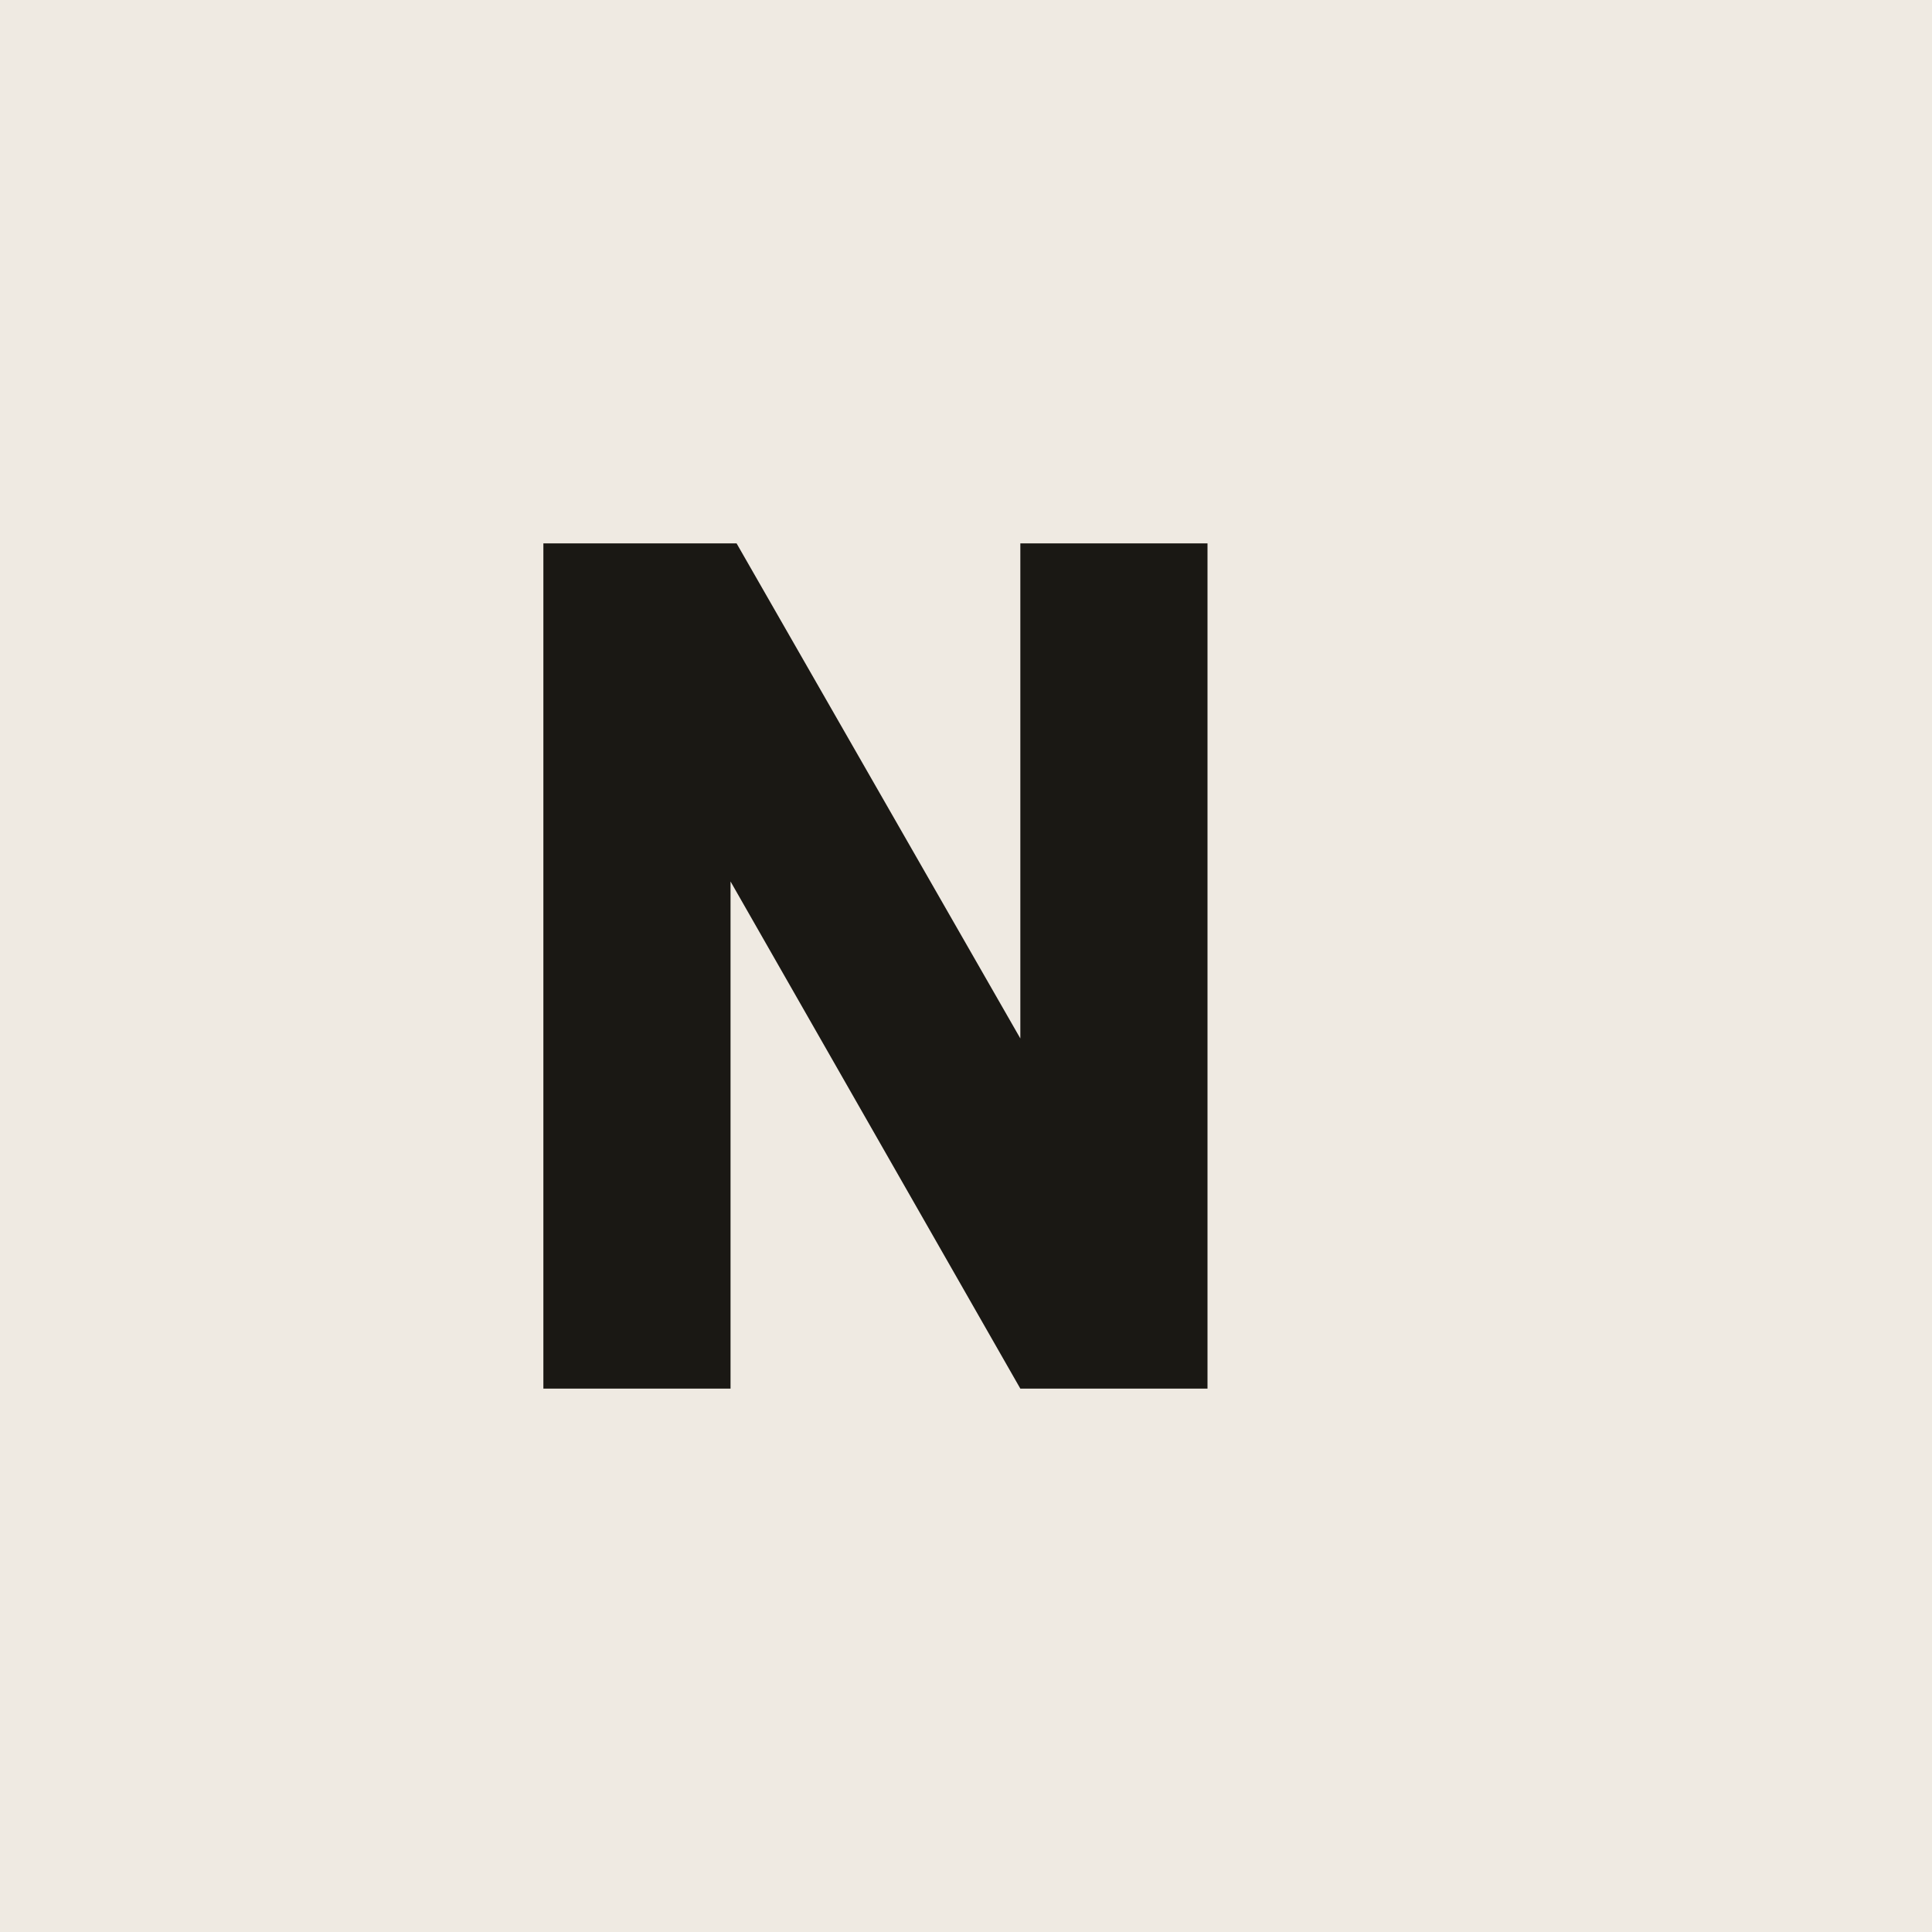
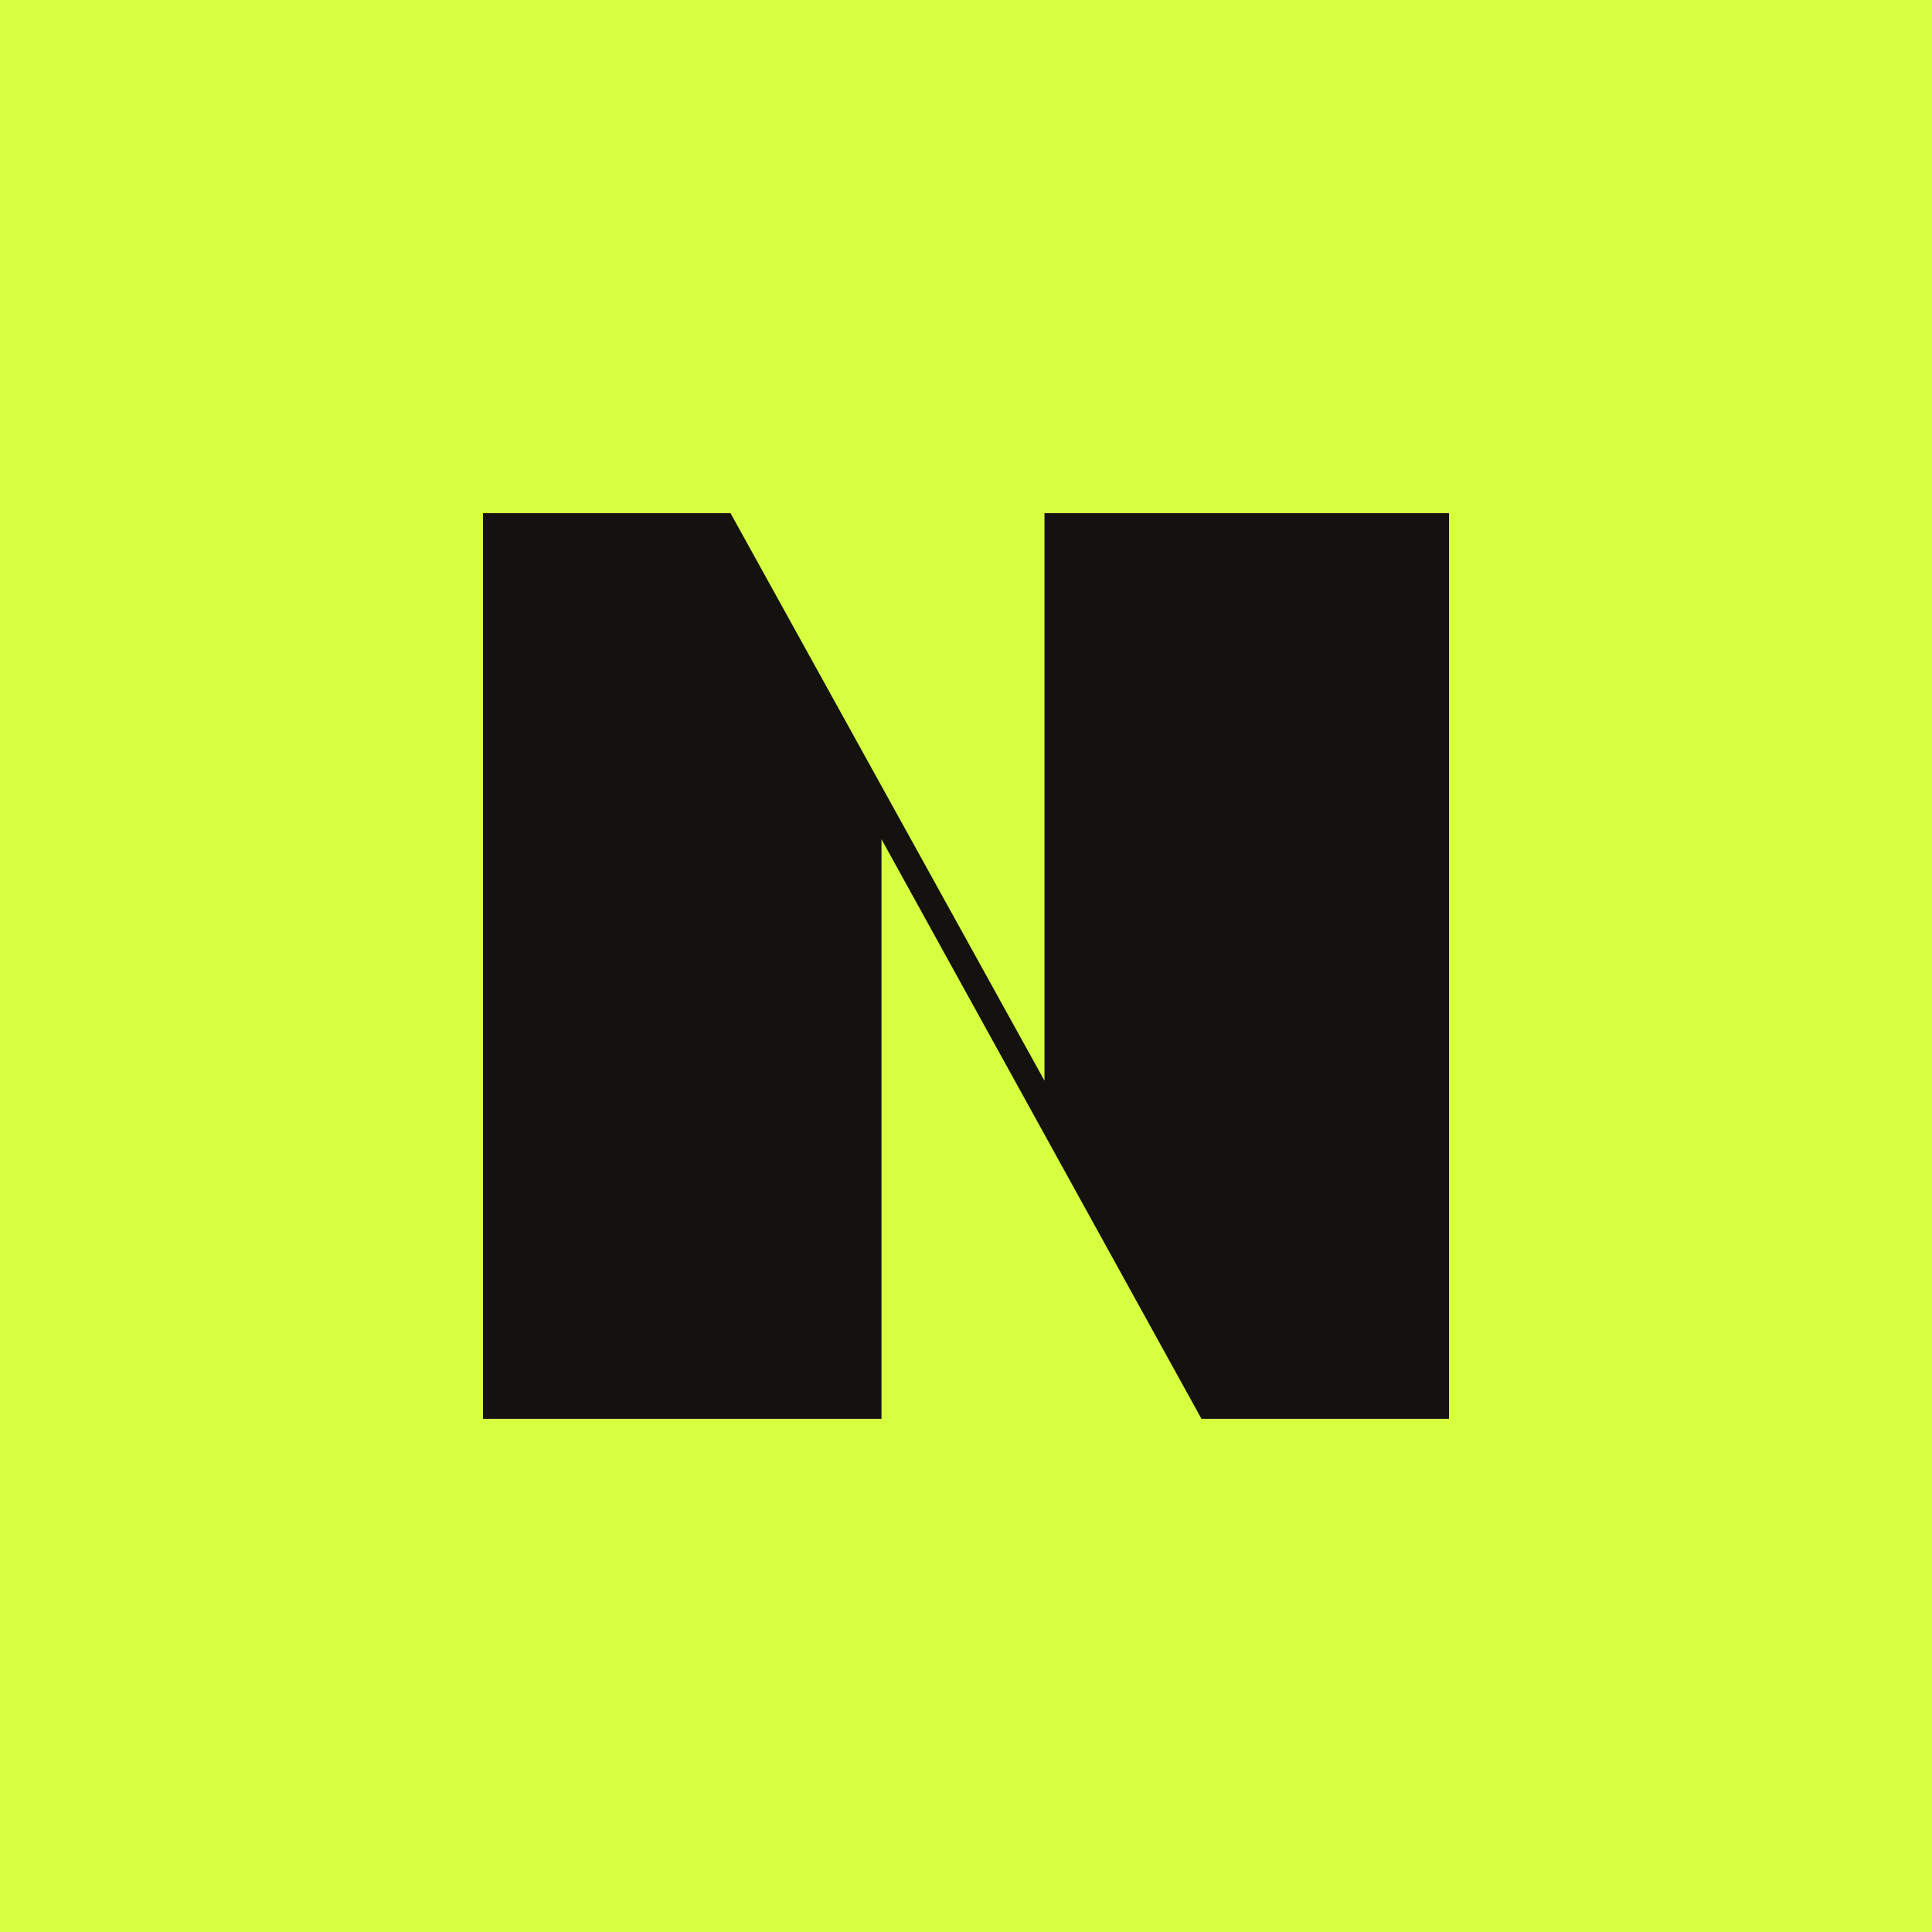
<svg xmlns="http://www.w3.org/2000/svg" viewBox="0 0 32 32" fill="none">
-   <rect width="32" height="32" fill="#efeae2" />
-   <path d="M9 23V9h3.2l4.7 8.2V9H20v14h-3.1l-4.8-8.4V23H9z" fill="#1a1814" />
+   <rect width="32" height="32" fill="#d6ff3f" />
+   <path d="M8 23.5V8.5h4.1l5.2 9.4V8.5H24v15h-4.1l-5.3-9.6v9.6H8z" fill="#14120f" />
</svg>
